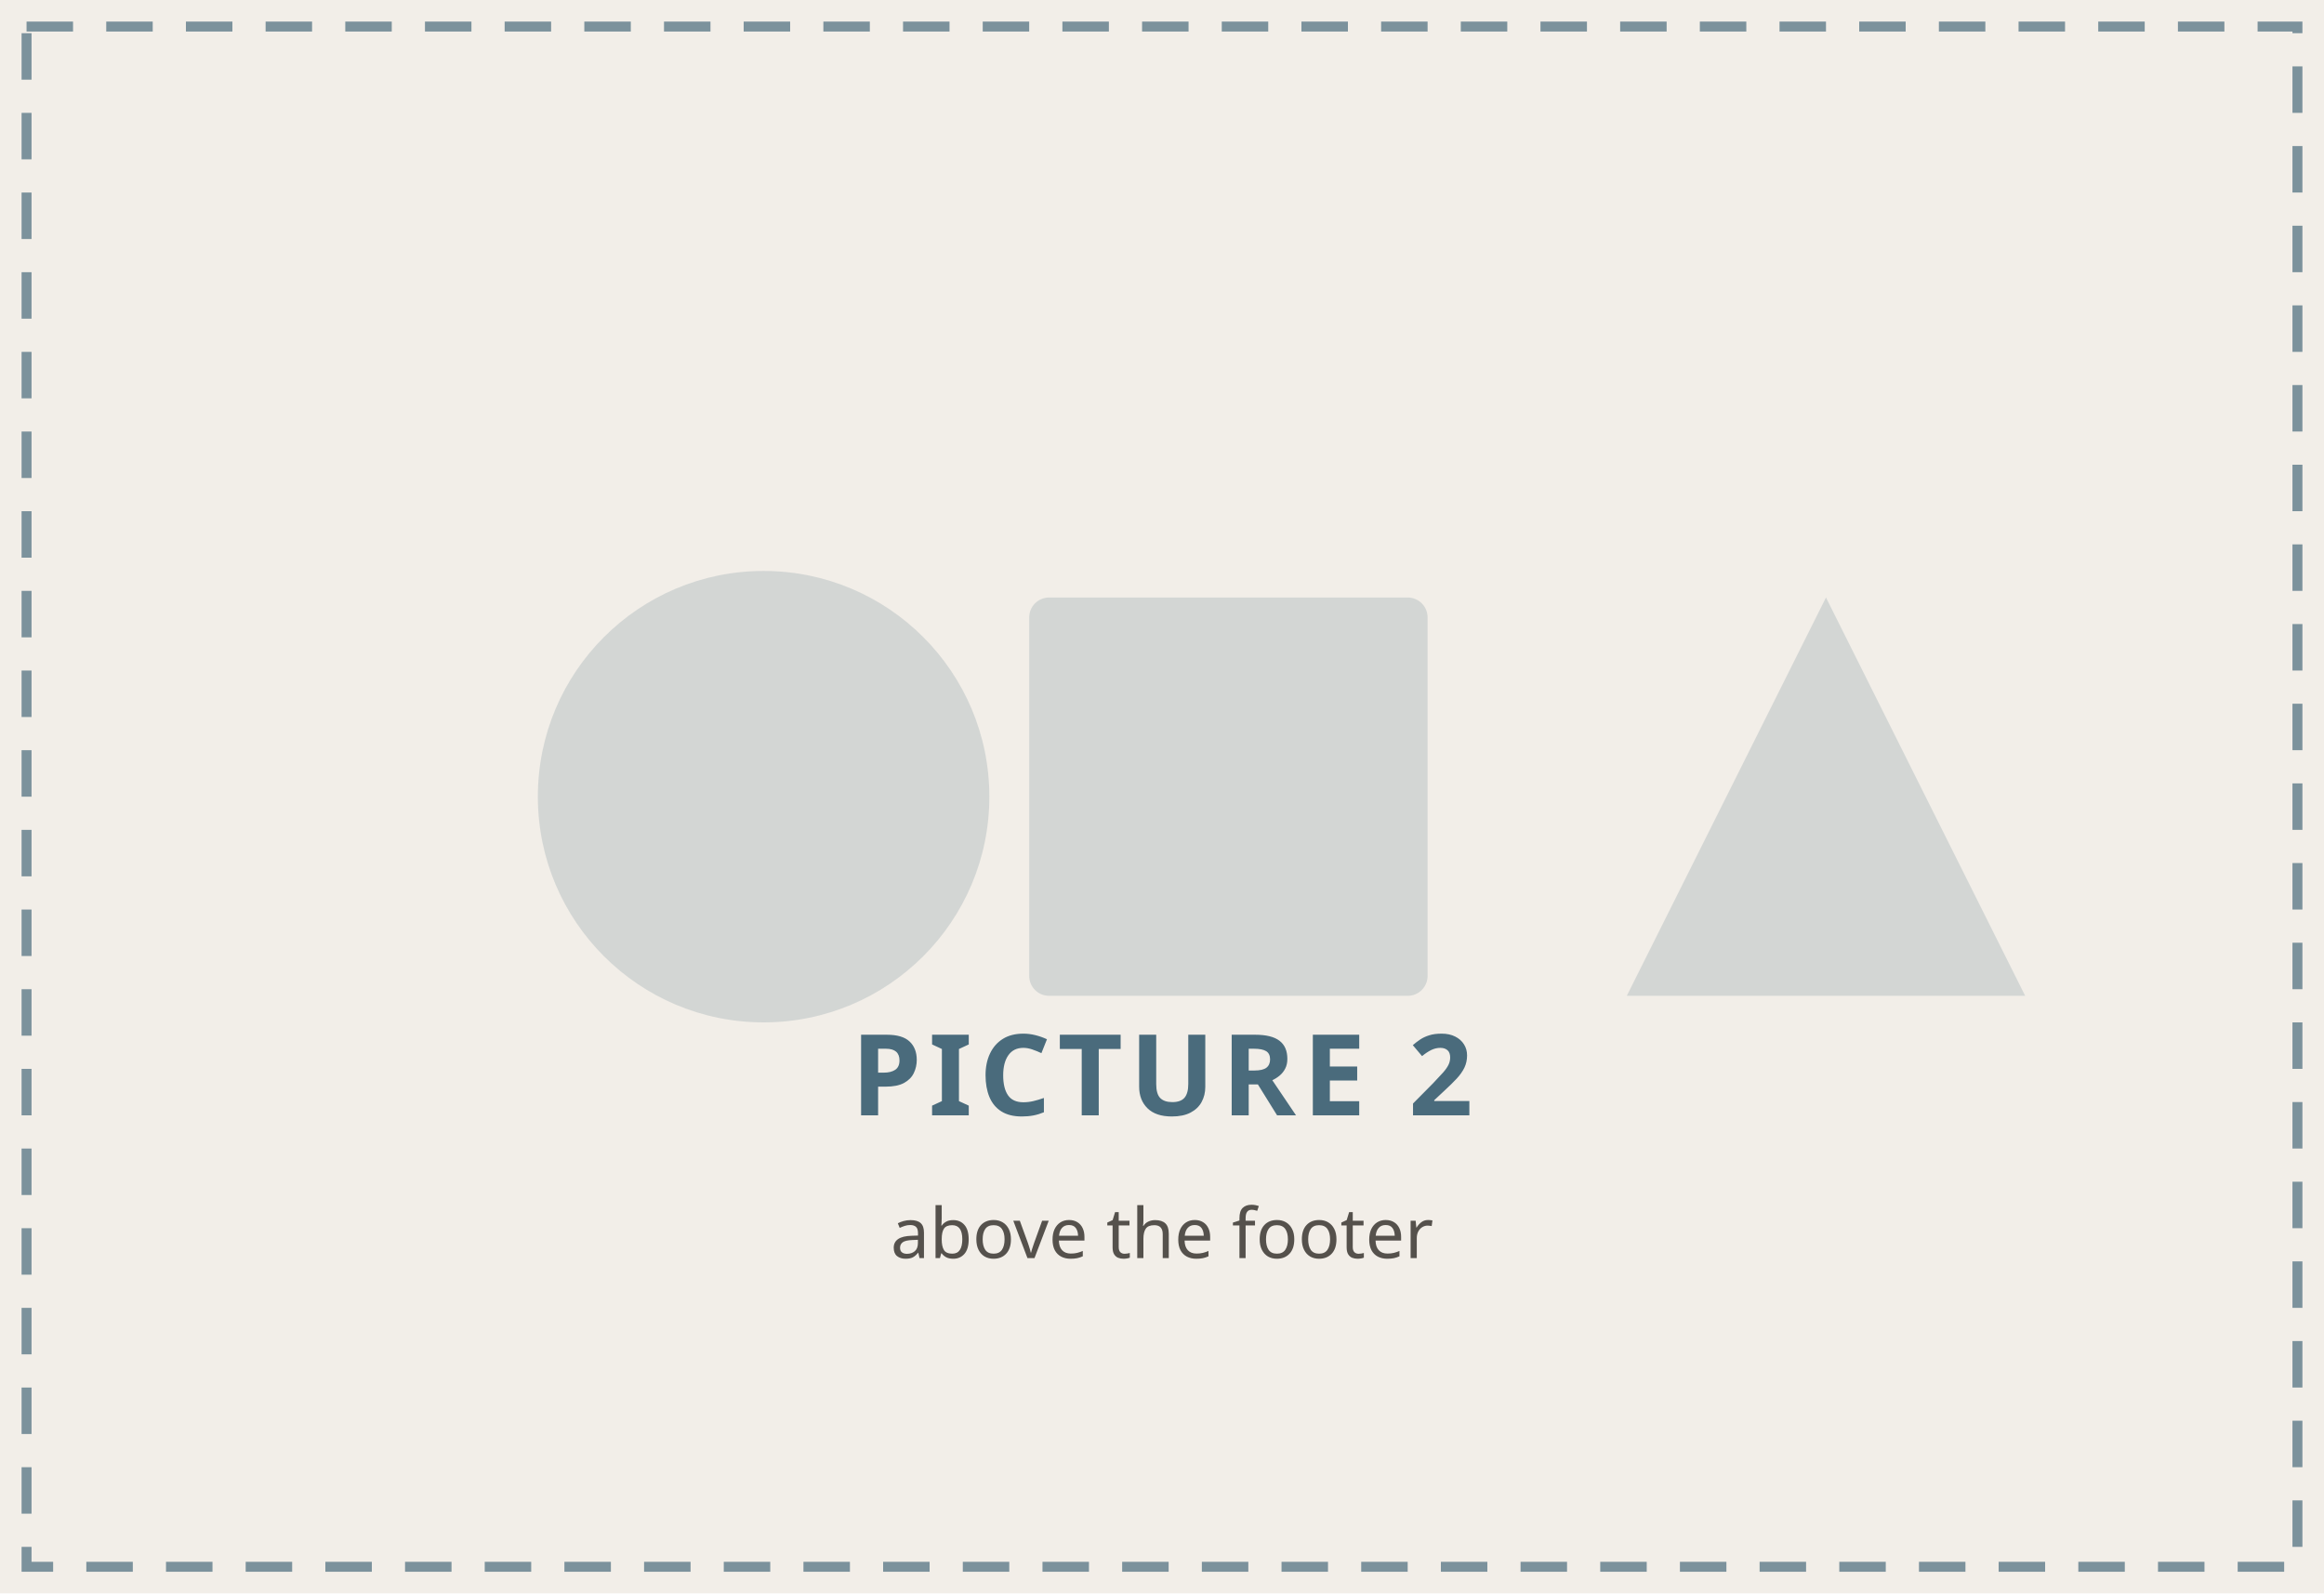
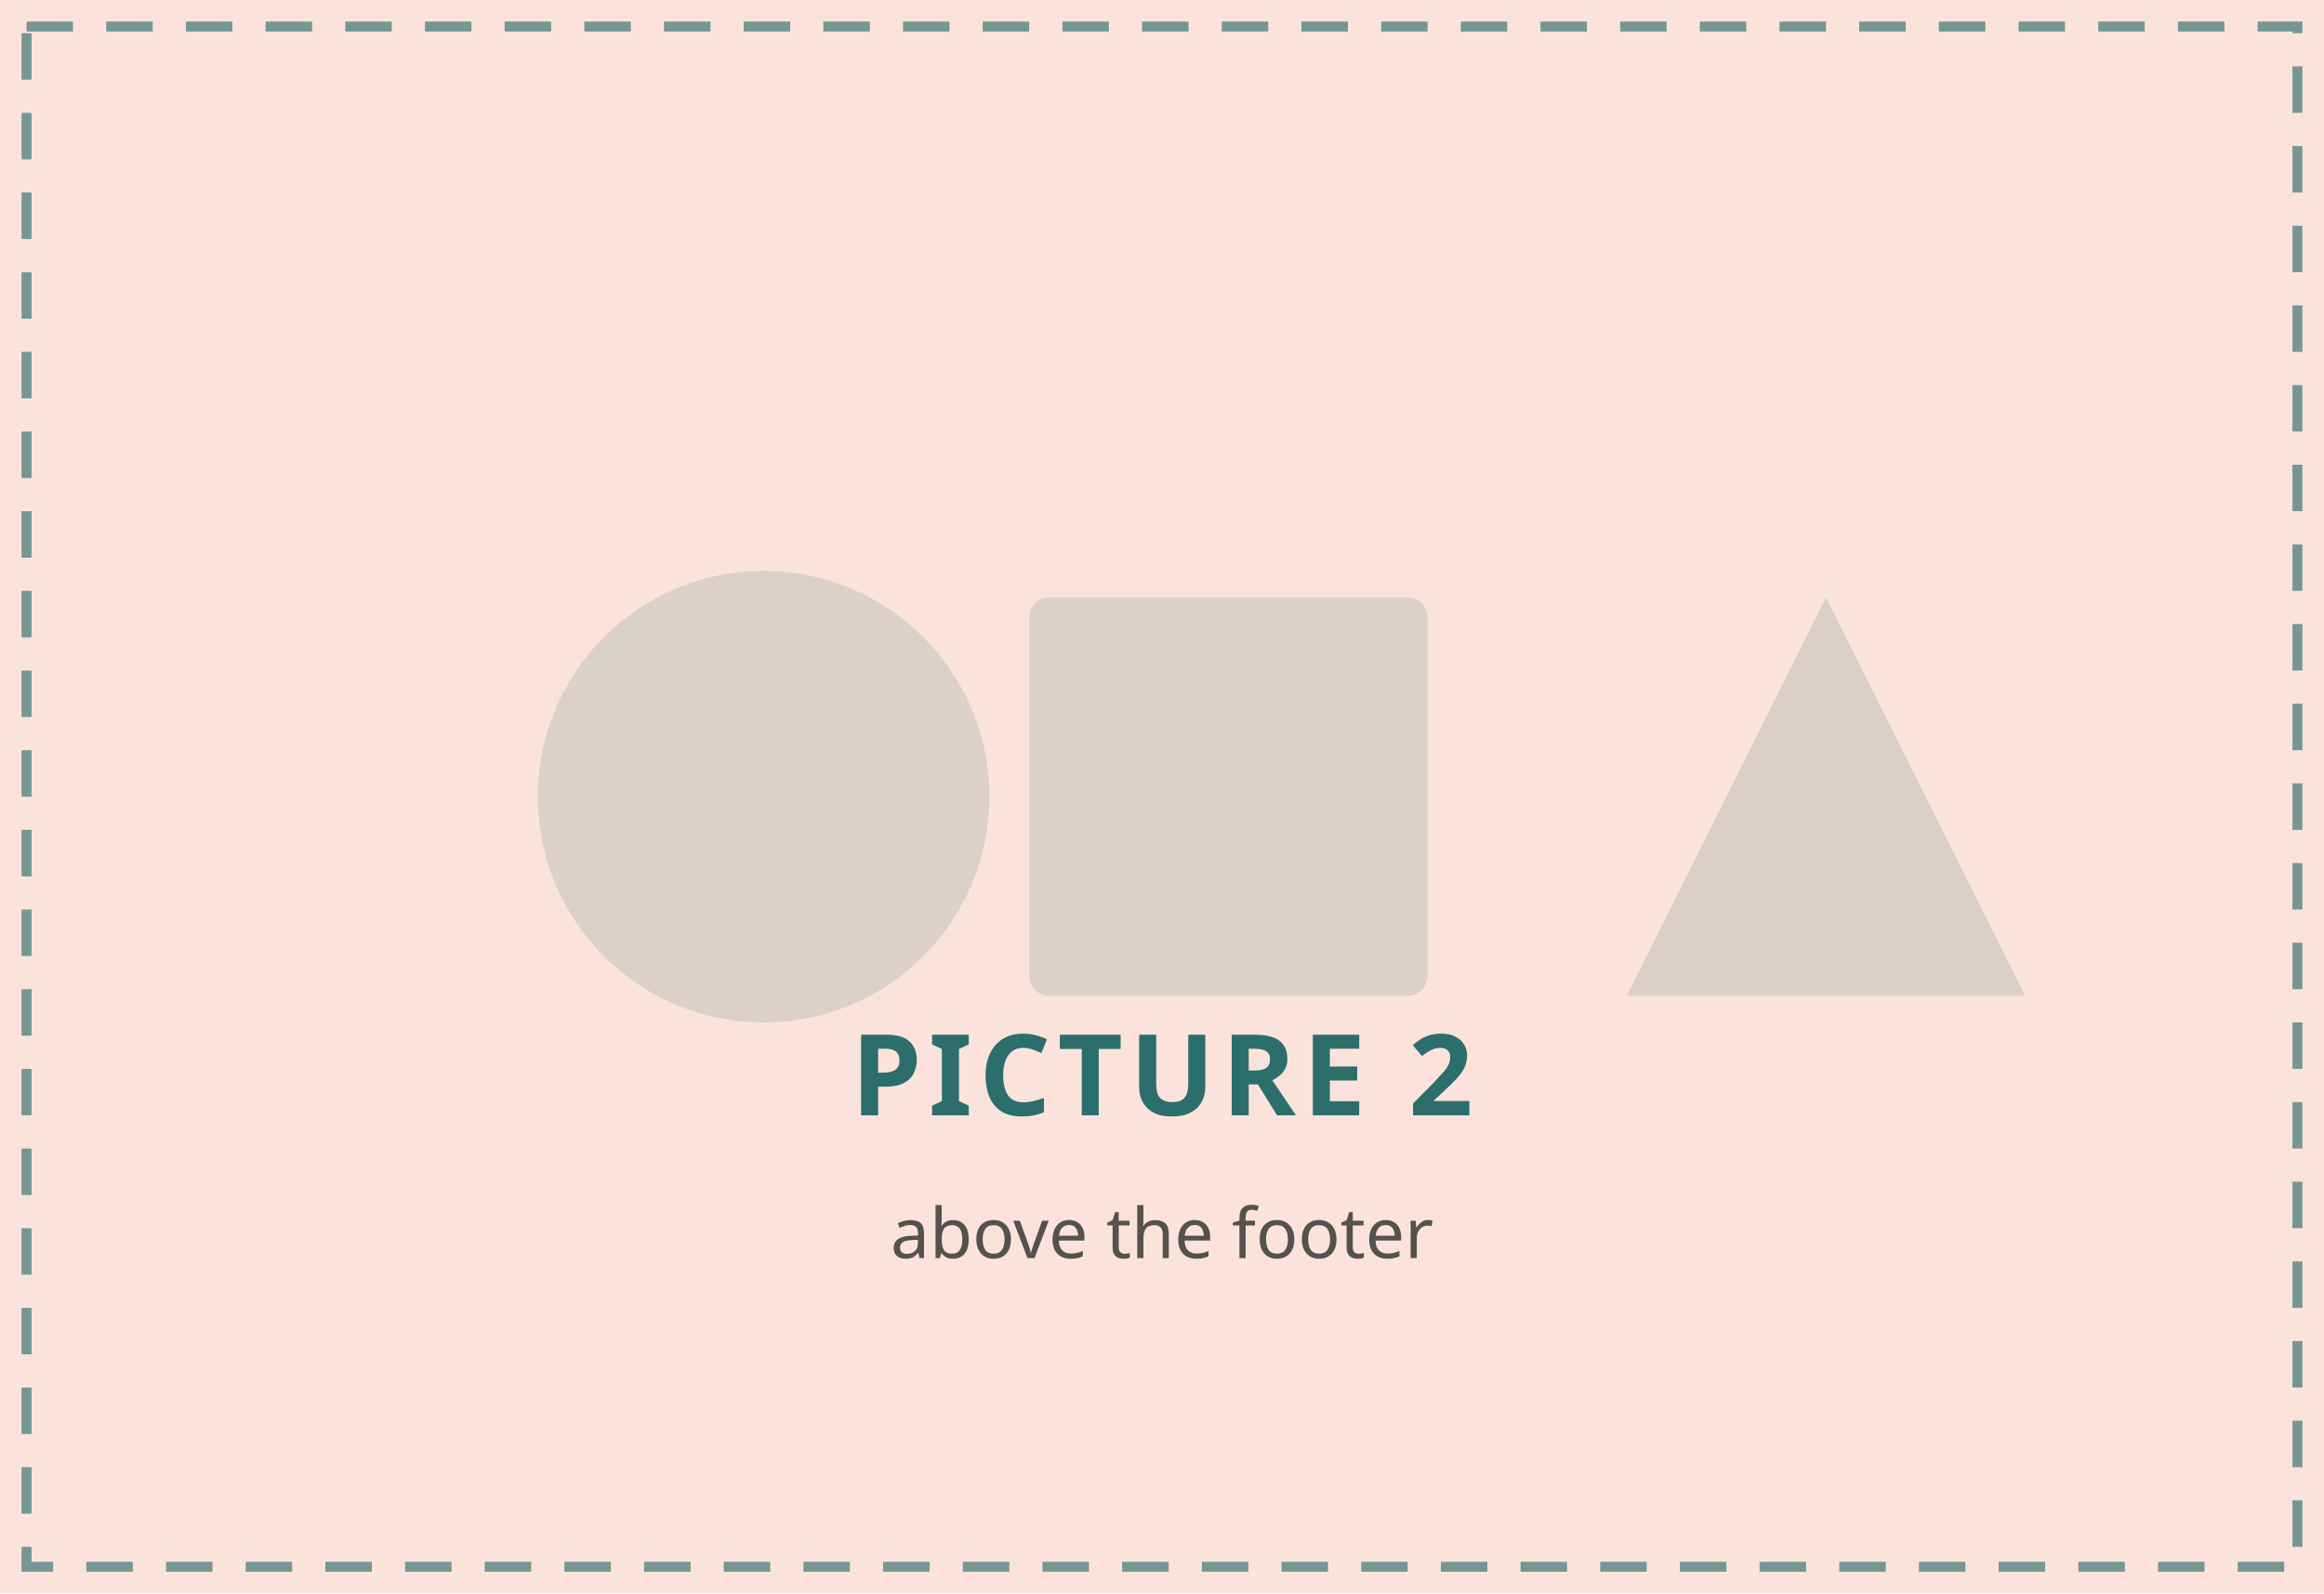
<svg xmlns="http://www.w3.org/2000/svg" viewBox="0 0 700 480" role="img" aria-label="PICTURE 2">
-   <rect width="700" height="480" fill="#F2EEE8" />
-   <rect x="8" y="8" width="684" height="464" fill="none" stroke="#4A6B7C" stroke-width="3" stroke-dasharray="14 10" opacity=".7" />
-   <g fill="#4A6B7C" opacity=".18">
+   <rect width="700" height="480" fill="#FBE3DC" />
+   <rect x="8" y="8" width="684" height="464" fill="none" stroke="#2C6E6B" stroke-width="3" stroke-dasharray="14 10" opacity=".65" />
+   <g fill="#2C6E6B" opacity=".16">
    <circle cx="230" cy="240" r="68" />
    <rect x="310" y="180" width="120" height="120" rx="6" />
    <path d="M 490 300 L 550 180 L 610 300 Z" />
  </g>
-   <text x="350" y="336" text-anchor="middle" font-family="Segoe UI, system-ui, sans-serif" font-size="34" font-weight="600" fill="#4A6B7C" letter-spacing="2">PICTURE 2</text>
+   <text x="350" y="336" text-anchor="middle" font-family="Segoe UI, system-ui, sans-serif" font-size="34" font-weight="600" fill="#2C6E6B" letter-spacing="2">PICTURE 2</text>
  <text x="350" y="379" text-anchor="middle" font-family="Segoe UI, system-ui, sans-serif" font-size="21" fill="#55514C">above the footer</text>
</svg>
